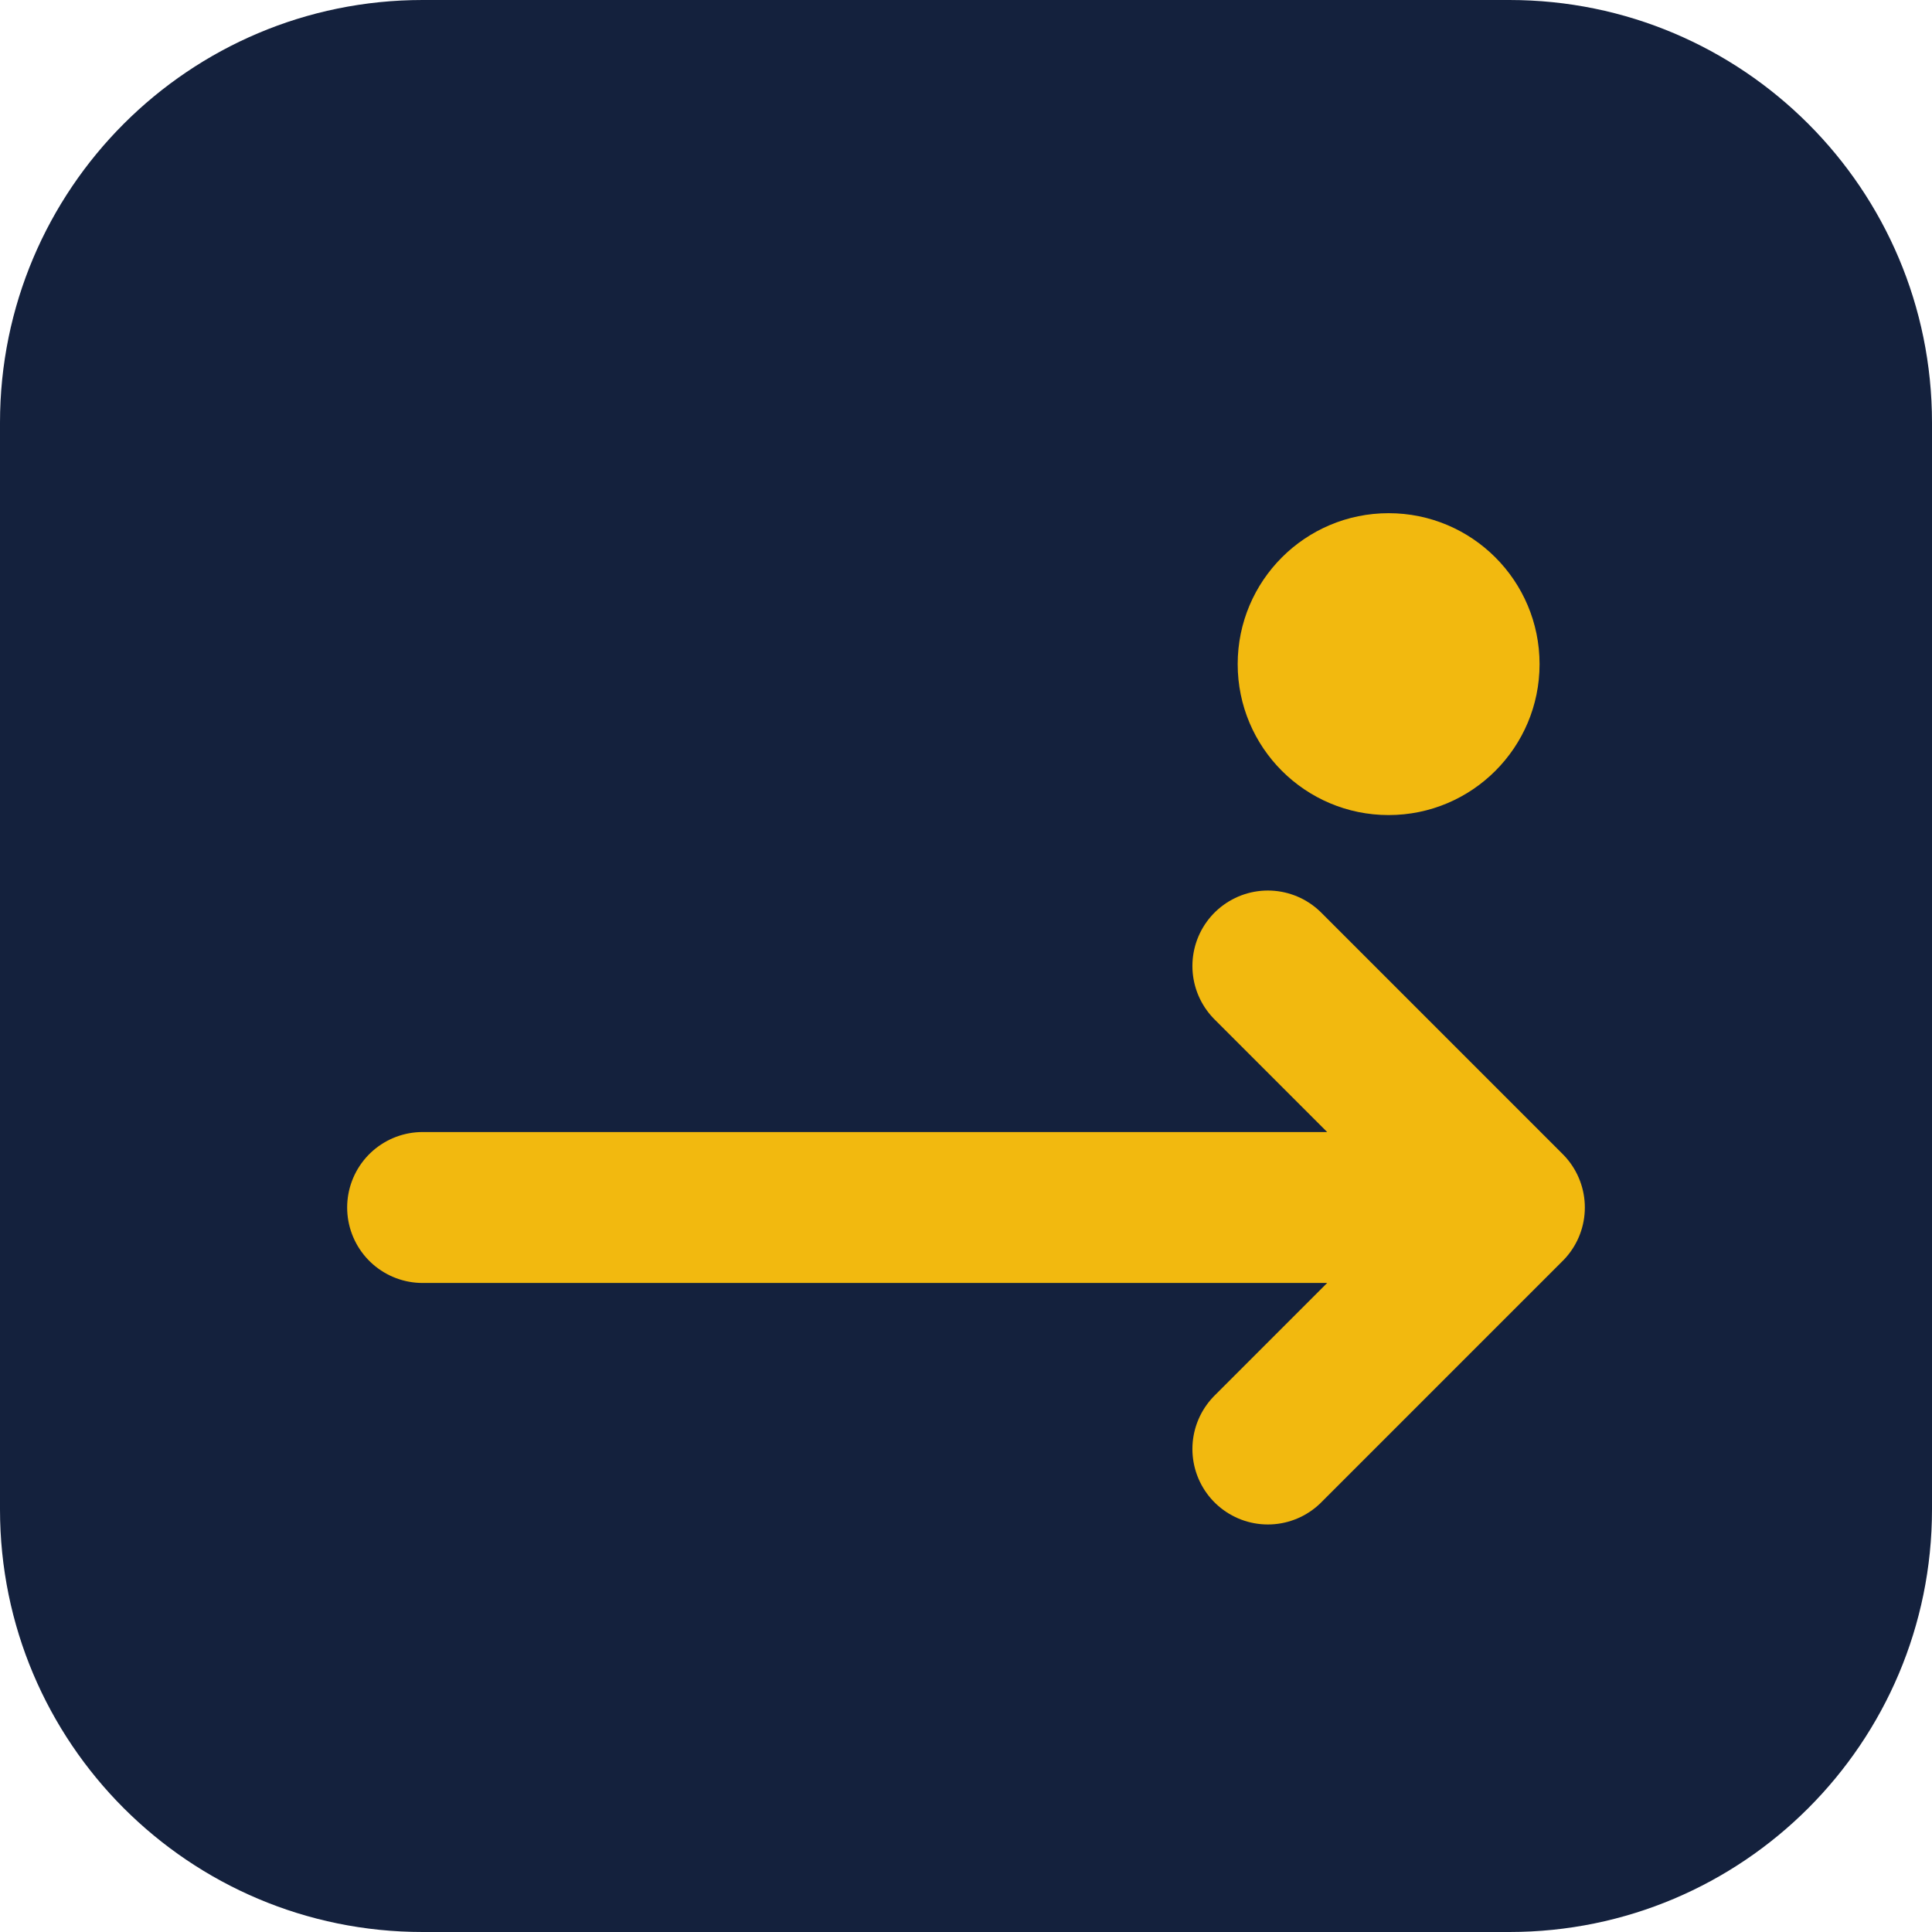
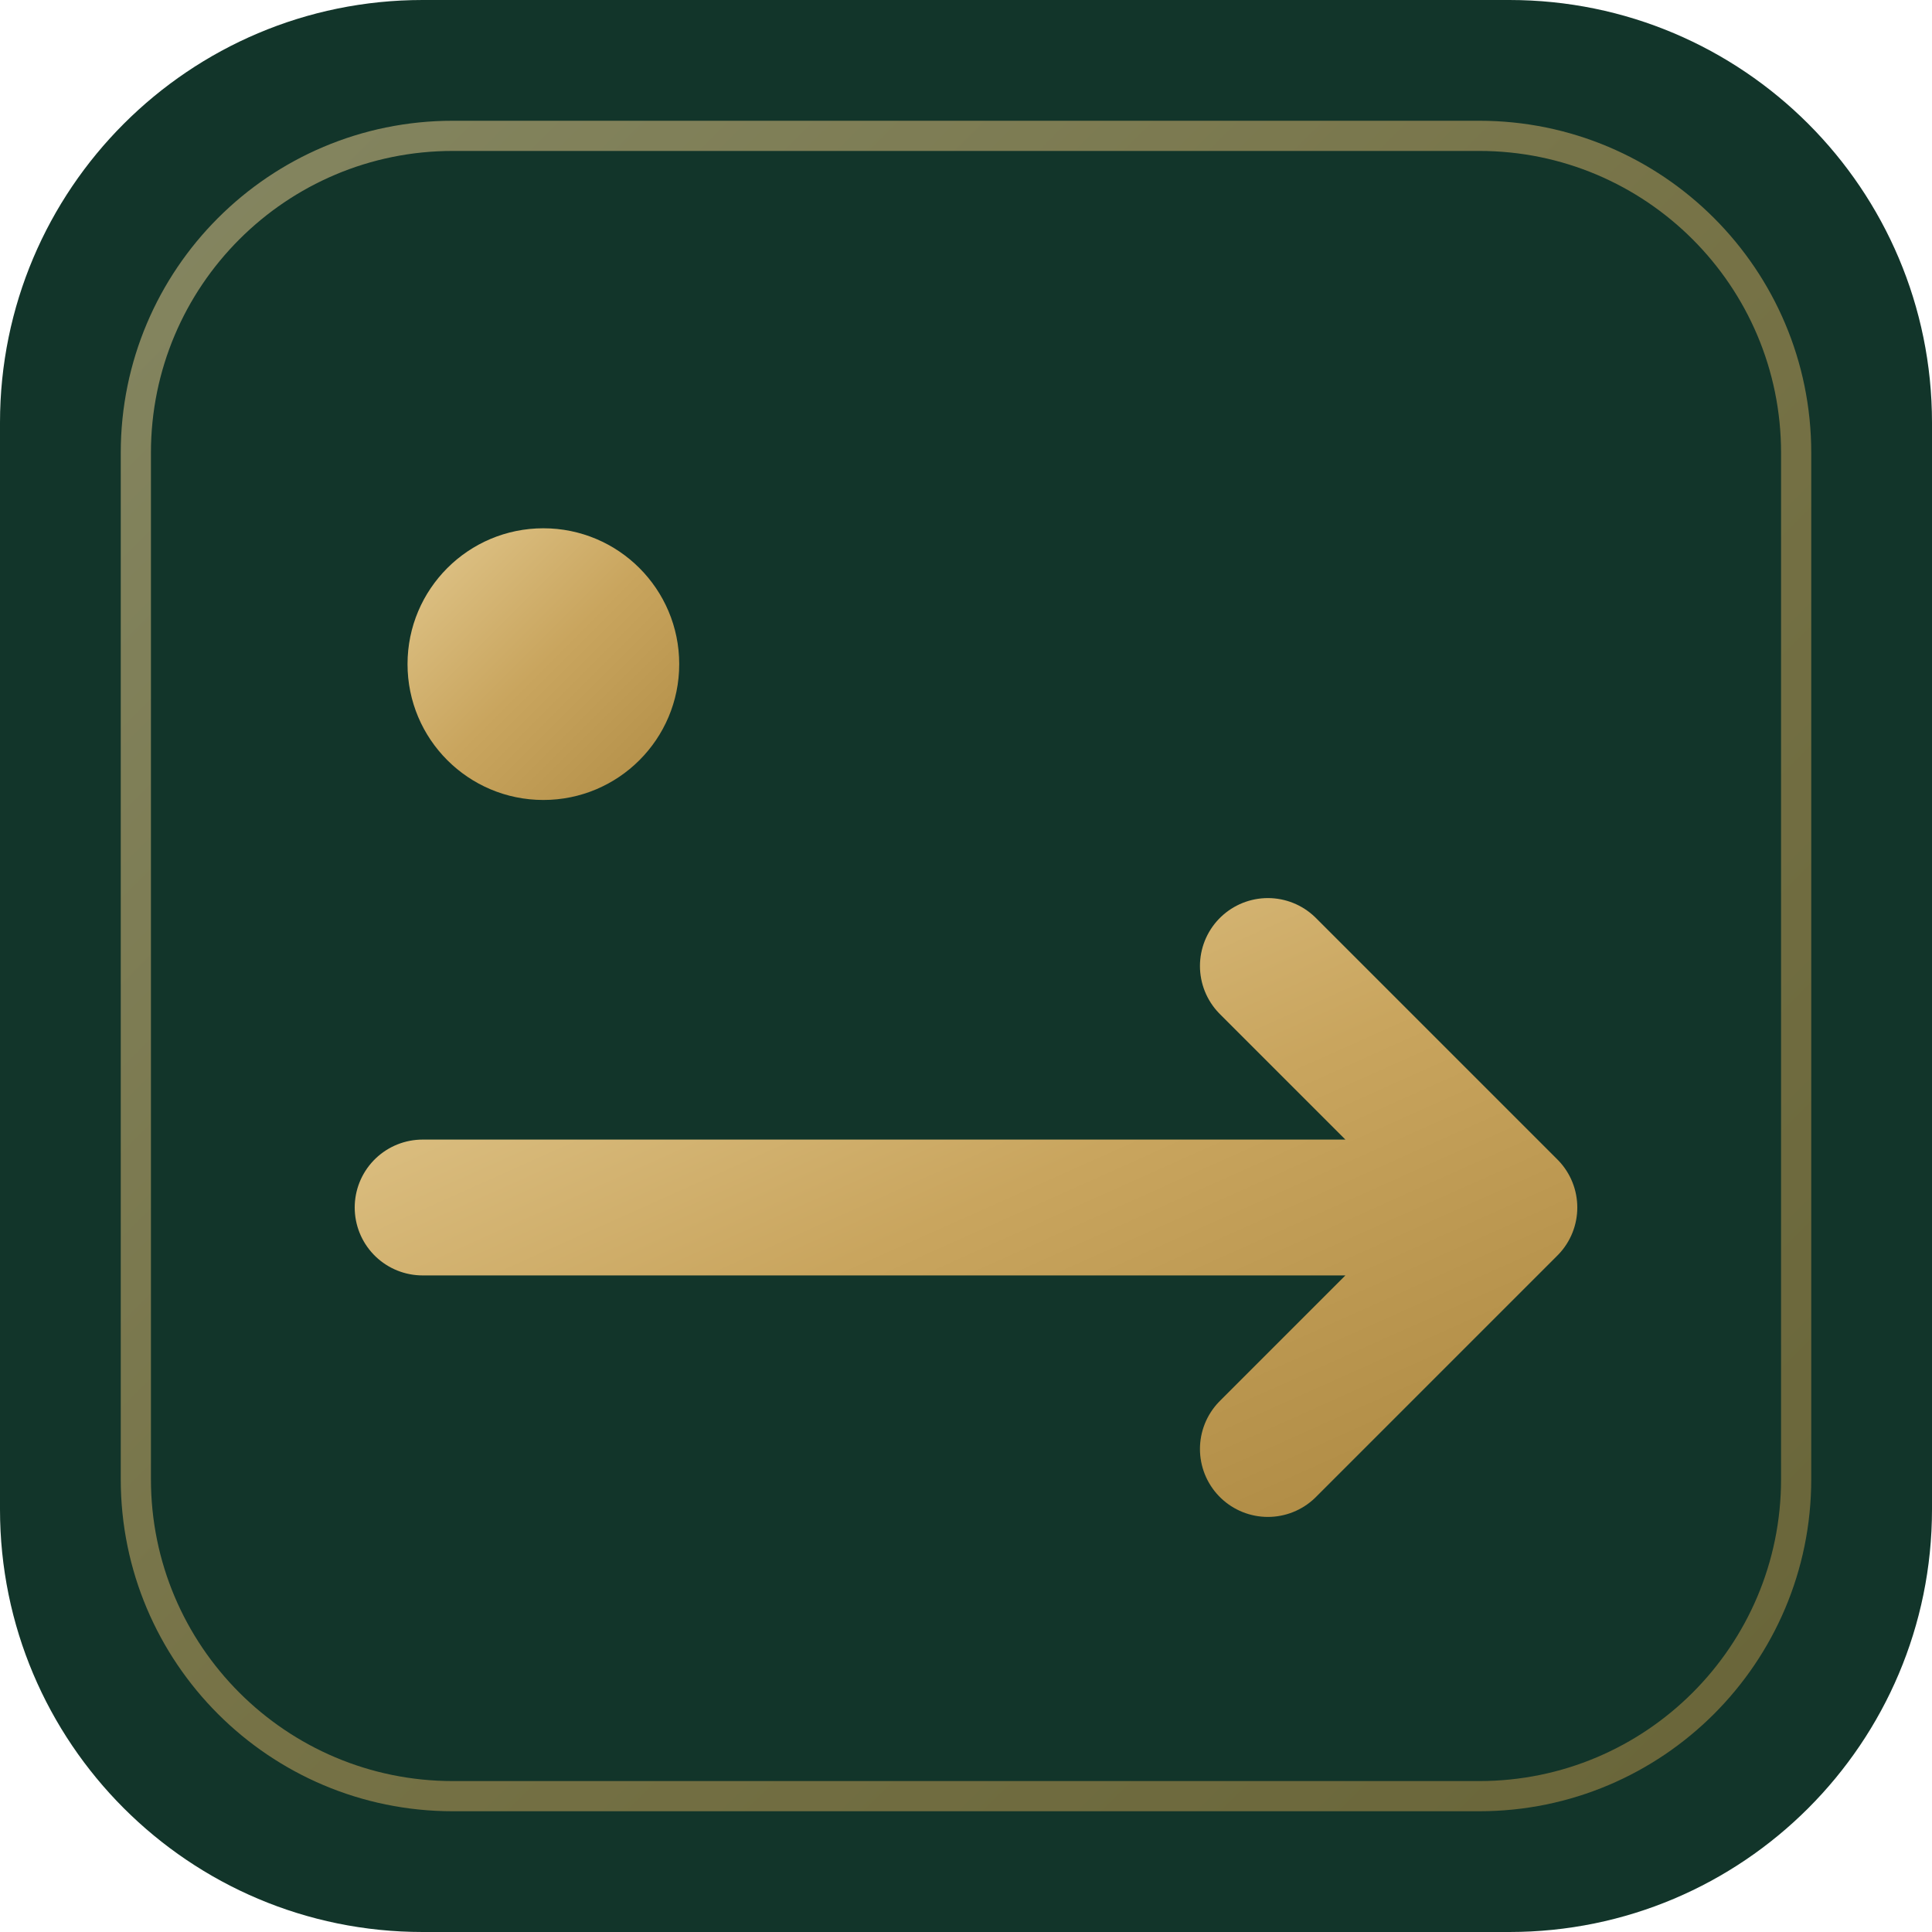
<svg xmlns="http://www.w3.org/2000/svg" viewBox="0 0 64 64">
-   <rect width="64" height="64" rx="14" fill="#14213d" />
-   <path d="M14 40h36M14 40l8-8M14 40l8 8" stroke="#f2b90f" stroke-width="5" stroke-linecap="round" stroke-linejoin="round" fill="none" transform="rotate(180 32 40)" />
-   <circle cx="46" cy="22" r="5" fill="#f2b90f" />
+   <defs>
+     <linearGradient id="b" x1="0" y1="0" x2="1" y2="1">
+       <stop offset="0" stop-color="#e2c88e" />
+       <stop offset=".5" stop-color="#c9a55e" />
+       <stop offset="1" stop-color="#b08c45" />
+     </linearGradient>
+   </defs>
+   <rect width="64" height="64" rx="14" fill="#12352a" />
+   <rect x="4.5" y="4.5" width="55" height="55" rx="10.5" fill="none" stroke="url(#b)" stroke-opacity=".55" />
+   <path d="M50 40H14m36 0-8-8m8 8-8 8" stroke="url(#b)" stroke-width="4.5" stroke-linecap="round" stroke-linejoin="round" fill="none" />
+   <circle cx="18" cy="22" r="4.5" fill="url(#b)" />
</svg>
